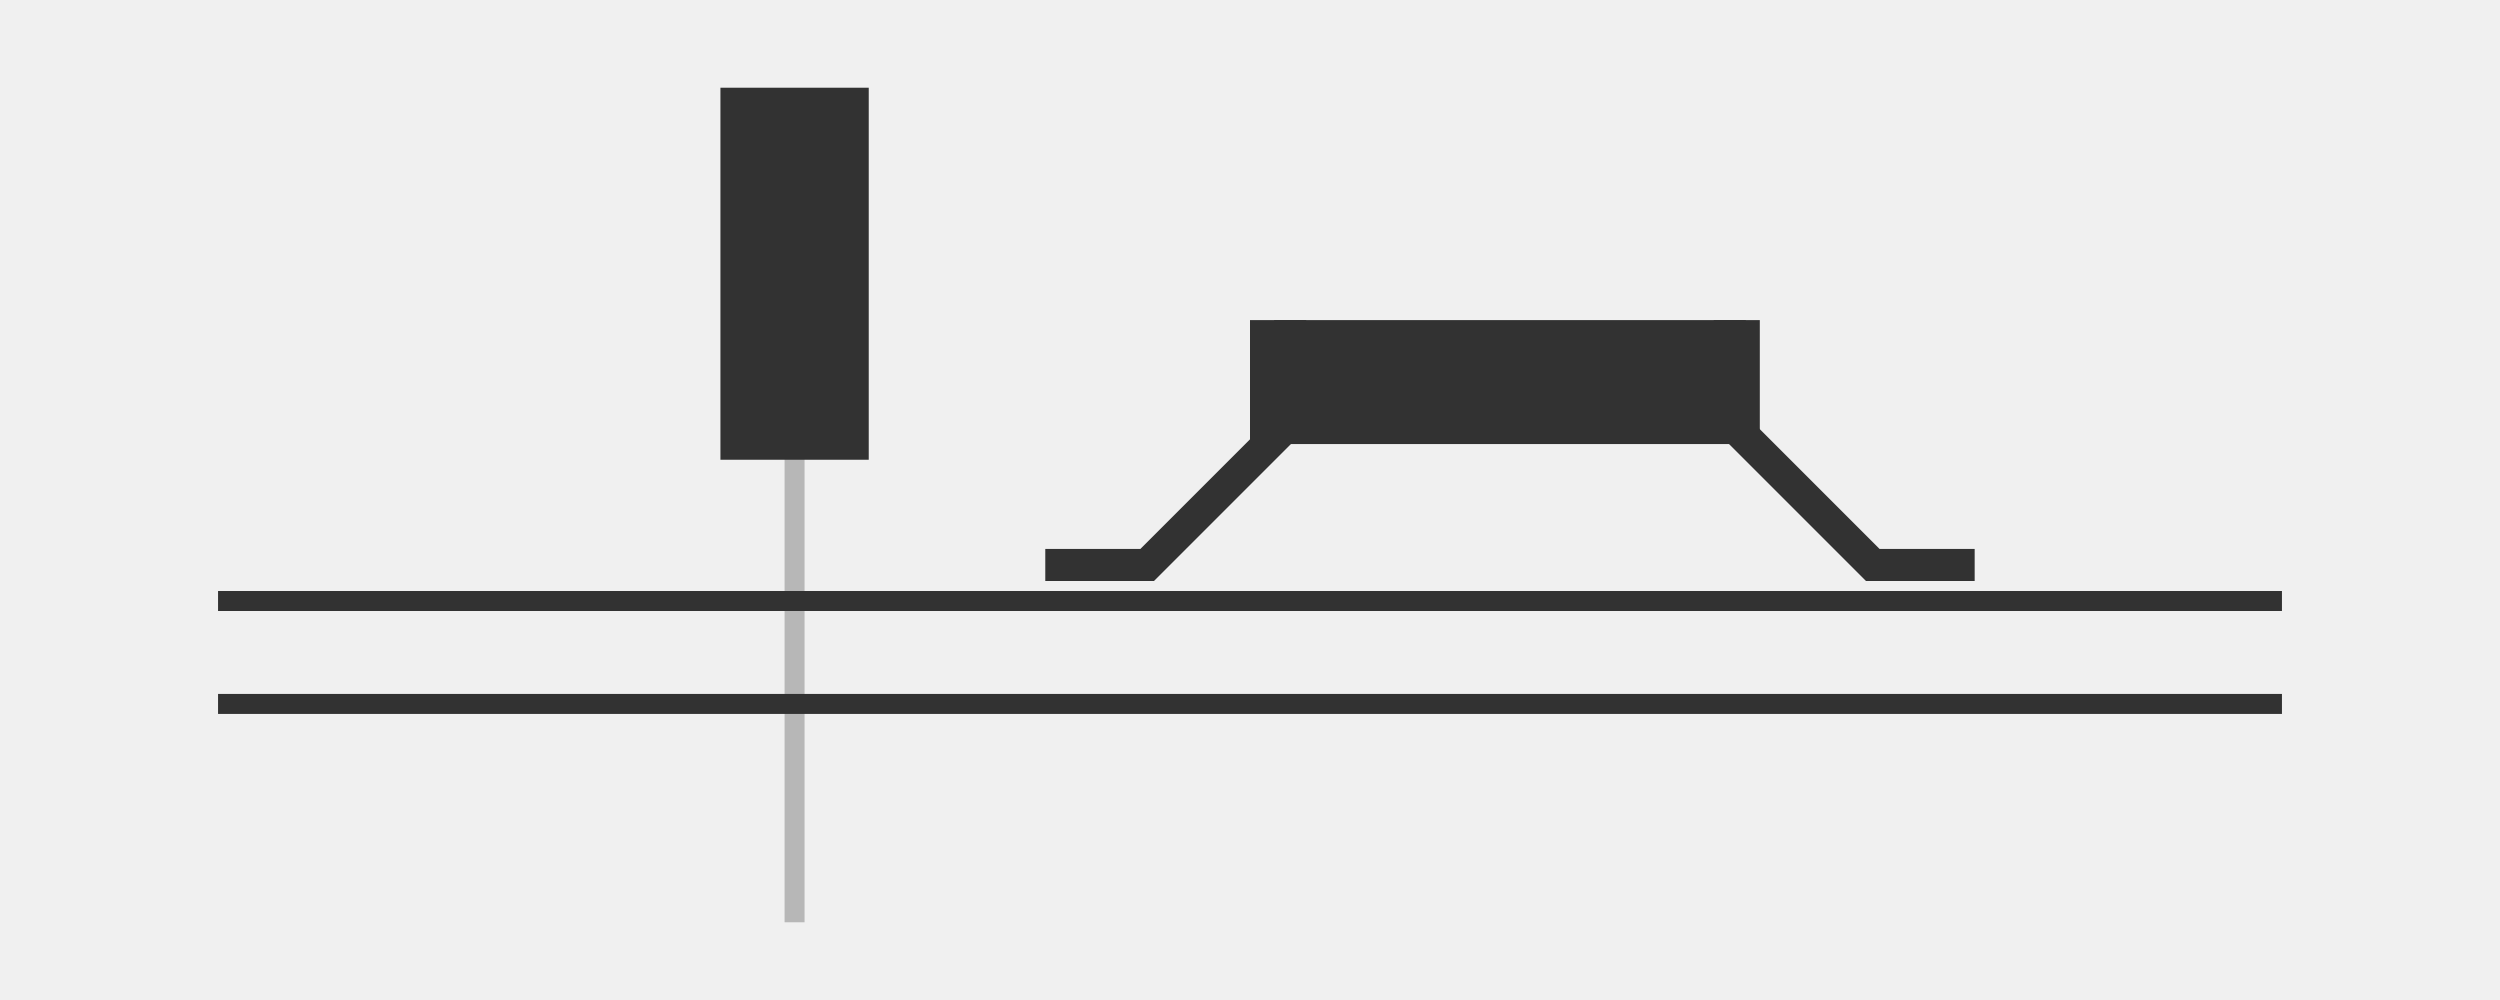
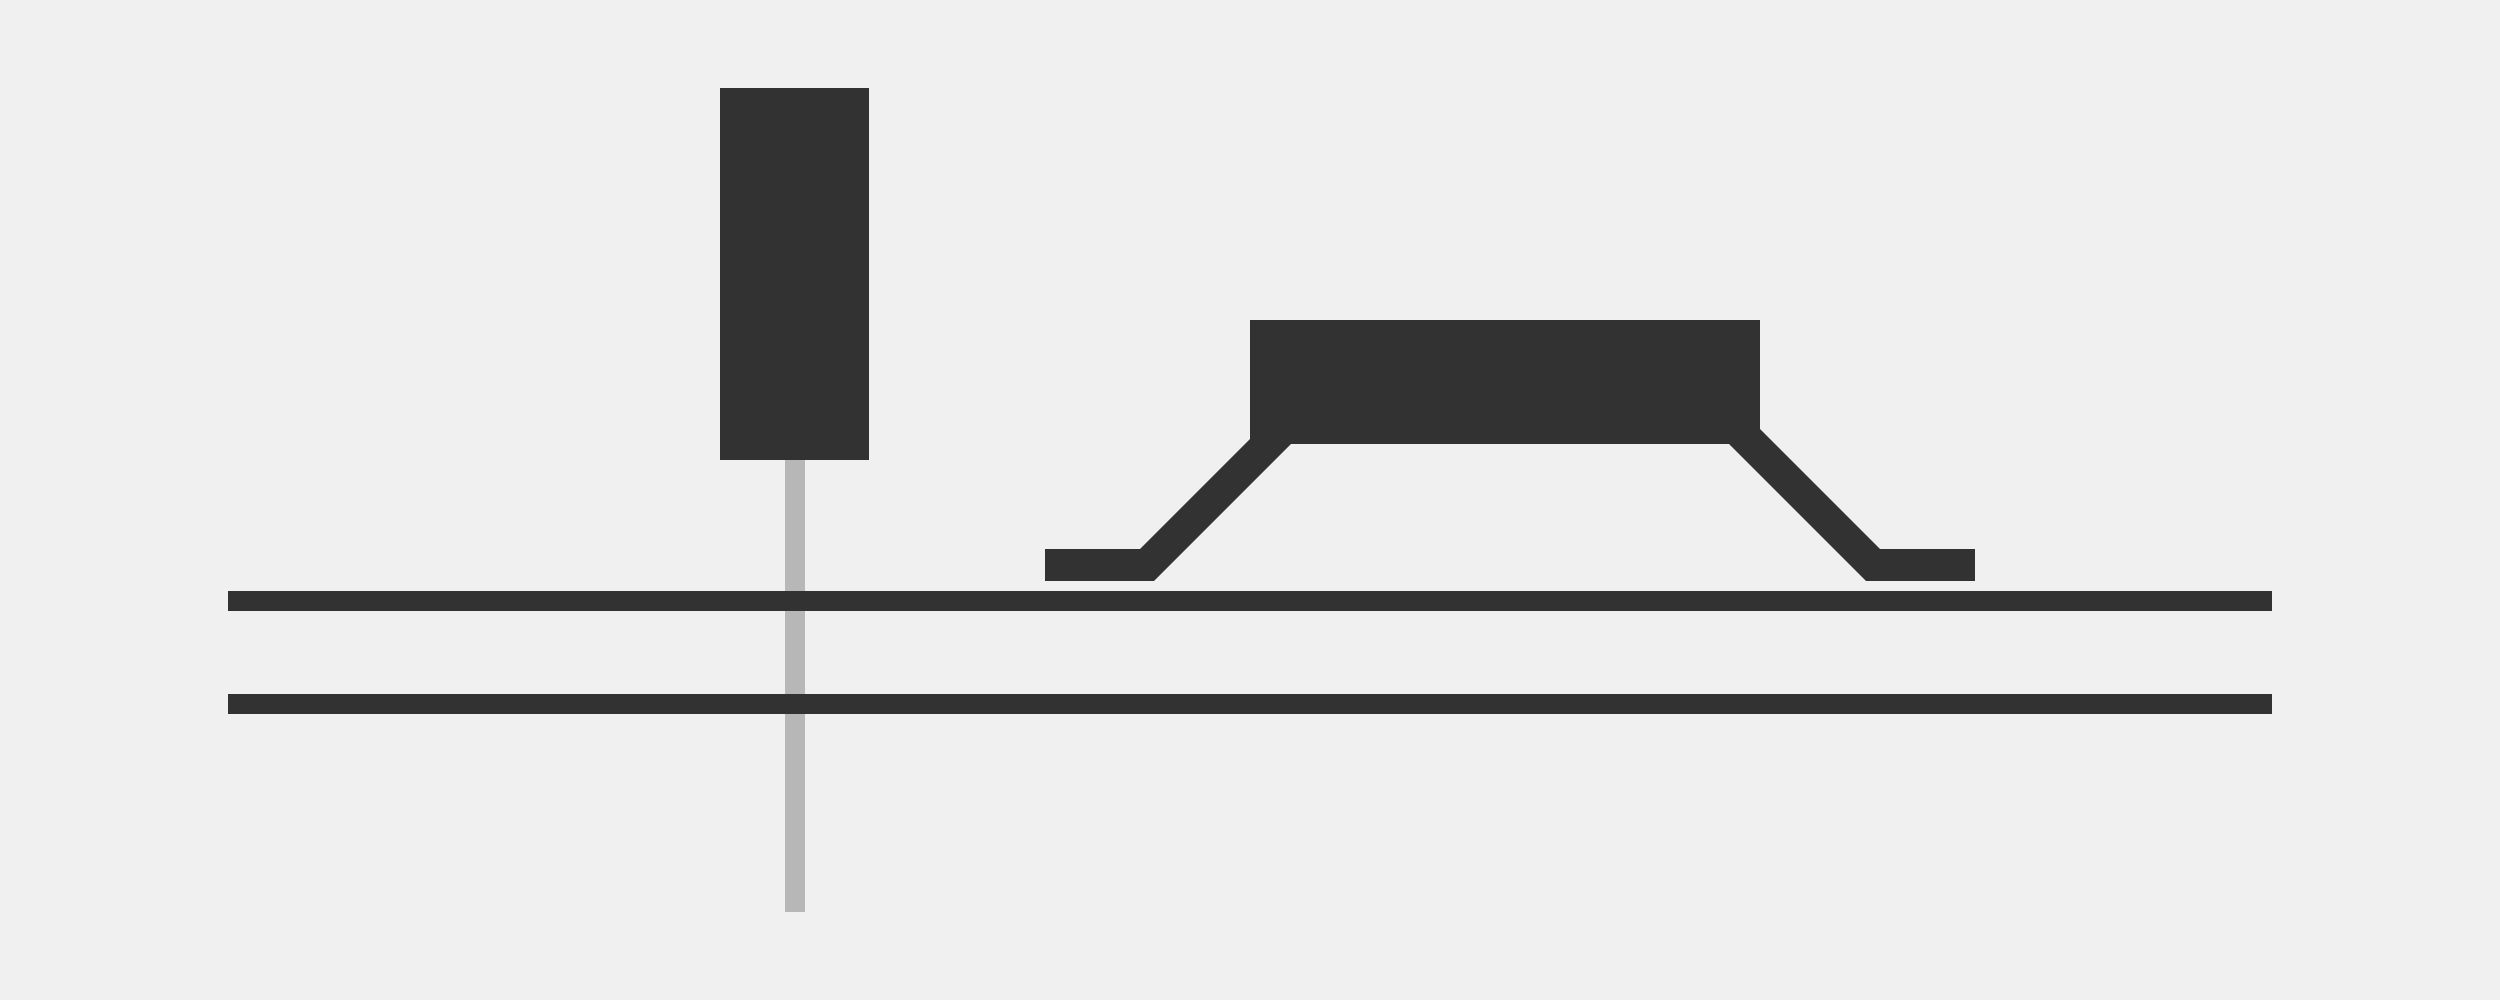
<svg xmlns="http://www.w3.org/2000/svg" width="250" height="100" viewBox="0 0 250 100">
-   <rect x="0" y="0" width="250" height="100" fill="#ffffff" fill-opacity="0" />
-   <g id="widget" transform="matrix(1,0,0,1,150,150)">
-     <path d="M -127.195 -79.606 C -59.271 -79.606 9.271 -79.606 77.195 -79.606 M -127.195 -89.898 C -59.271 -89.898 9.271 -89.898 77.195 -89.898" fill="#323232" fill-opacity="0" stroke-width="2" stroke="#323232" stroke-opacity="1" stroke-linecap="square" stroke-linejoin="miter" />
-     <path d="M 47.467 -95.108 L 37.954 -95.108 L 24.584 -108.478 L 24.584 -117.99 L 21.374 -117.99 L 21.374 -107.123 L 36.6 -91.898 L 47.467 -91.898 Z" fill="#323232" fill-opacity="1" />
-     <path d="M -45.472 -95.108 L -35.959 -95.108 L -22.589 -108.478 L -22.589 -117.99 L -19.379 -117.99 L -19.379 -107.123 L -34.605 -91.898 L -45.472 -91.898 Z" fill="#323232" fill-opacity="1" />
-     <path d="M -25 -117.99 L 25.981 -117.99 L 25.981 -105.594 L -25 -105.594 Z" fill="#323232" fill-opacity="1" />
-     <path d="M -63.126 -141.228 L -63.126 -104.025 L -77.957 -104.025 L -77.957 -141.228 Z" fill="#323232" fill-opacity="1" />
-     <path d="M -70.542 -129.117 L -70.542 -58.772" fill="#323232" fill-opacity="0" stroke-width="2" stroke="#323232" stroke-opacity="0.3" stroke-linecap="square" stroke-linejoin="miter" />
+   <style>.a{fill:#323232;}</style>
+   <rect width="250" height="100" fill="none" />
+   <g transform="matrix(1 0 0 1 150 150)">
+     <path d="M-127.2-79.6C-59.3-79.6 9.3-79.6 77.2-79.6M-127.2-89.9C-59.3-89.9 9.3-89.9 77.2-89.9" style="fill:none;stroke-width:2;stroke:#323232" />
+     <path d="M47.5-95.1L38-95.1 24.6-108.5 24.6-118 21.4-118 21.4-107.1 36.6-91.9 47.5-91.9Z" class="a" />
+     <path d="M-45.5-95.1L-36-95.1 -22.6-108.5 -22.6-118 -19.4-118 -19.4-107.1 -34.6-91.9 -45.5-91.9Z" class="a" />
+     <path d="M-25-118L26-118 26-105.6 -25-105.6Z" class="a" />
+     <path d="M-63.1-141.2L-63.1-104 -78-104 -78-141.2Z" class="a" />
+     <path d="M-70.5-129.1L-70.5-58.8" style="fill:none;stroke-opacity:0.3;stroke-width:2;stroke:#323232" />
  </g>
</svg>
